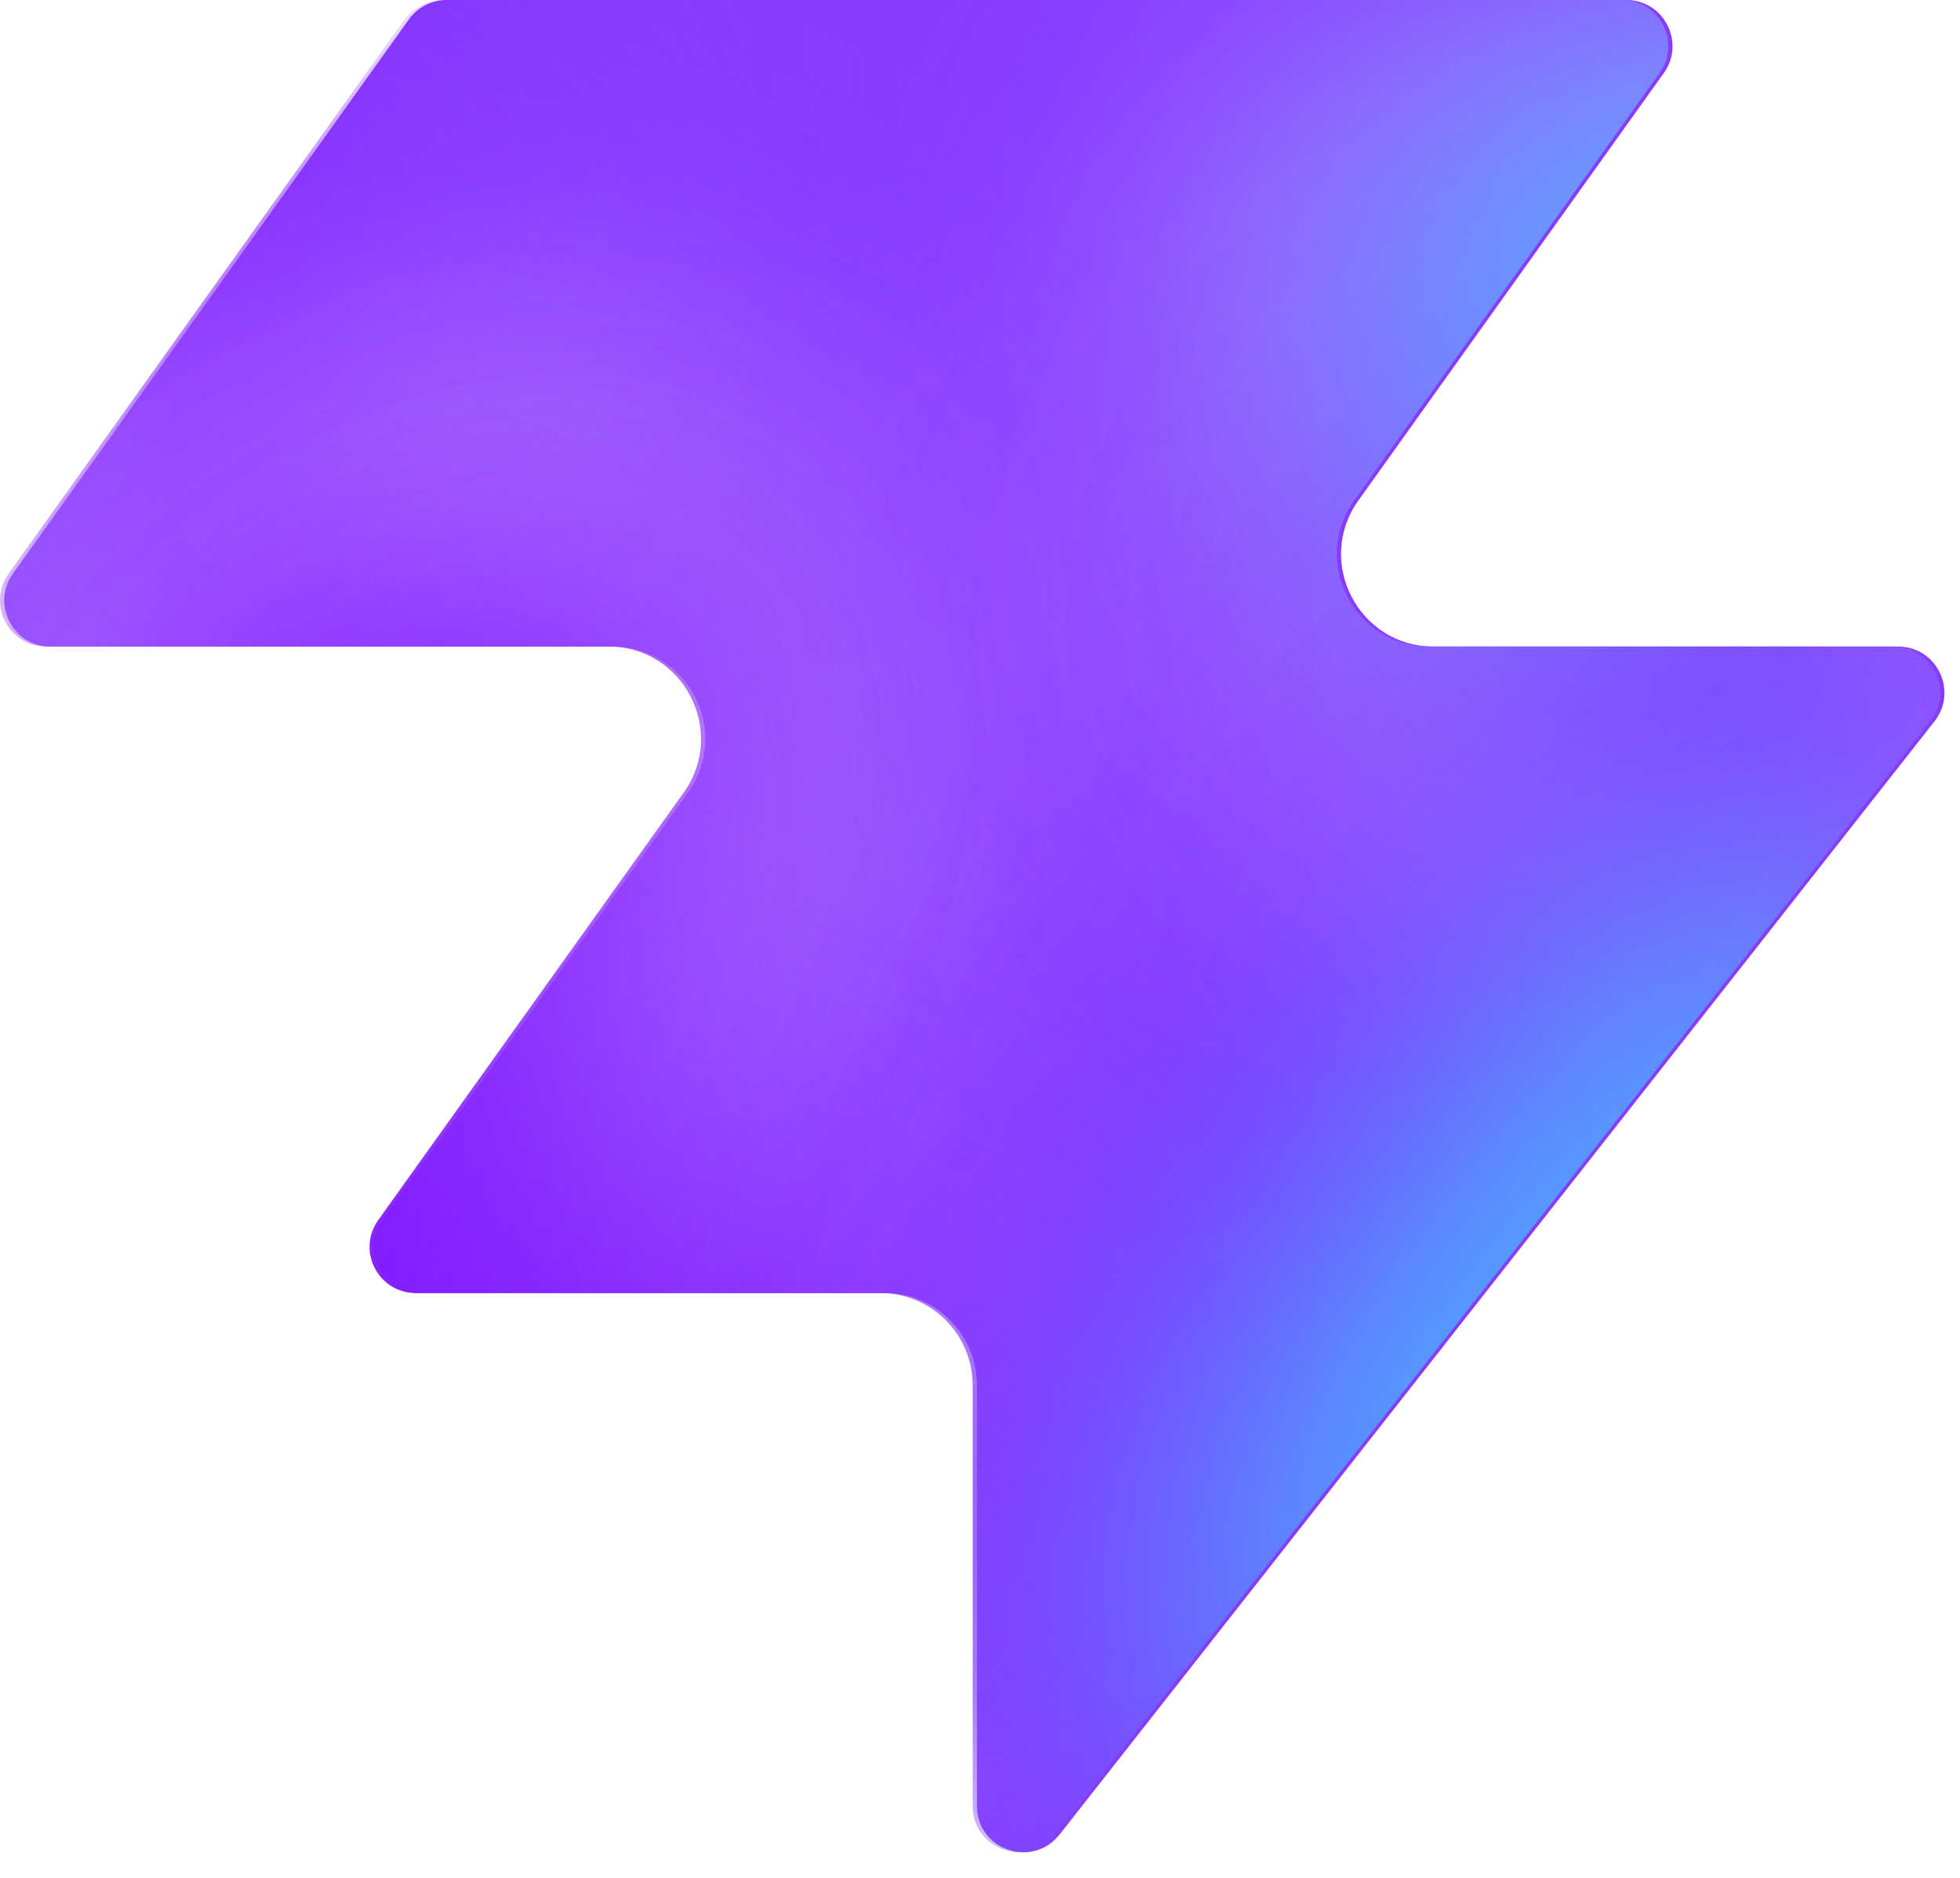
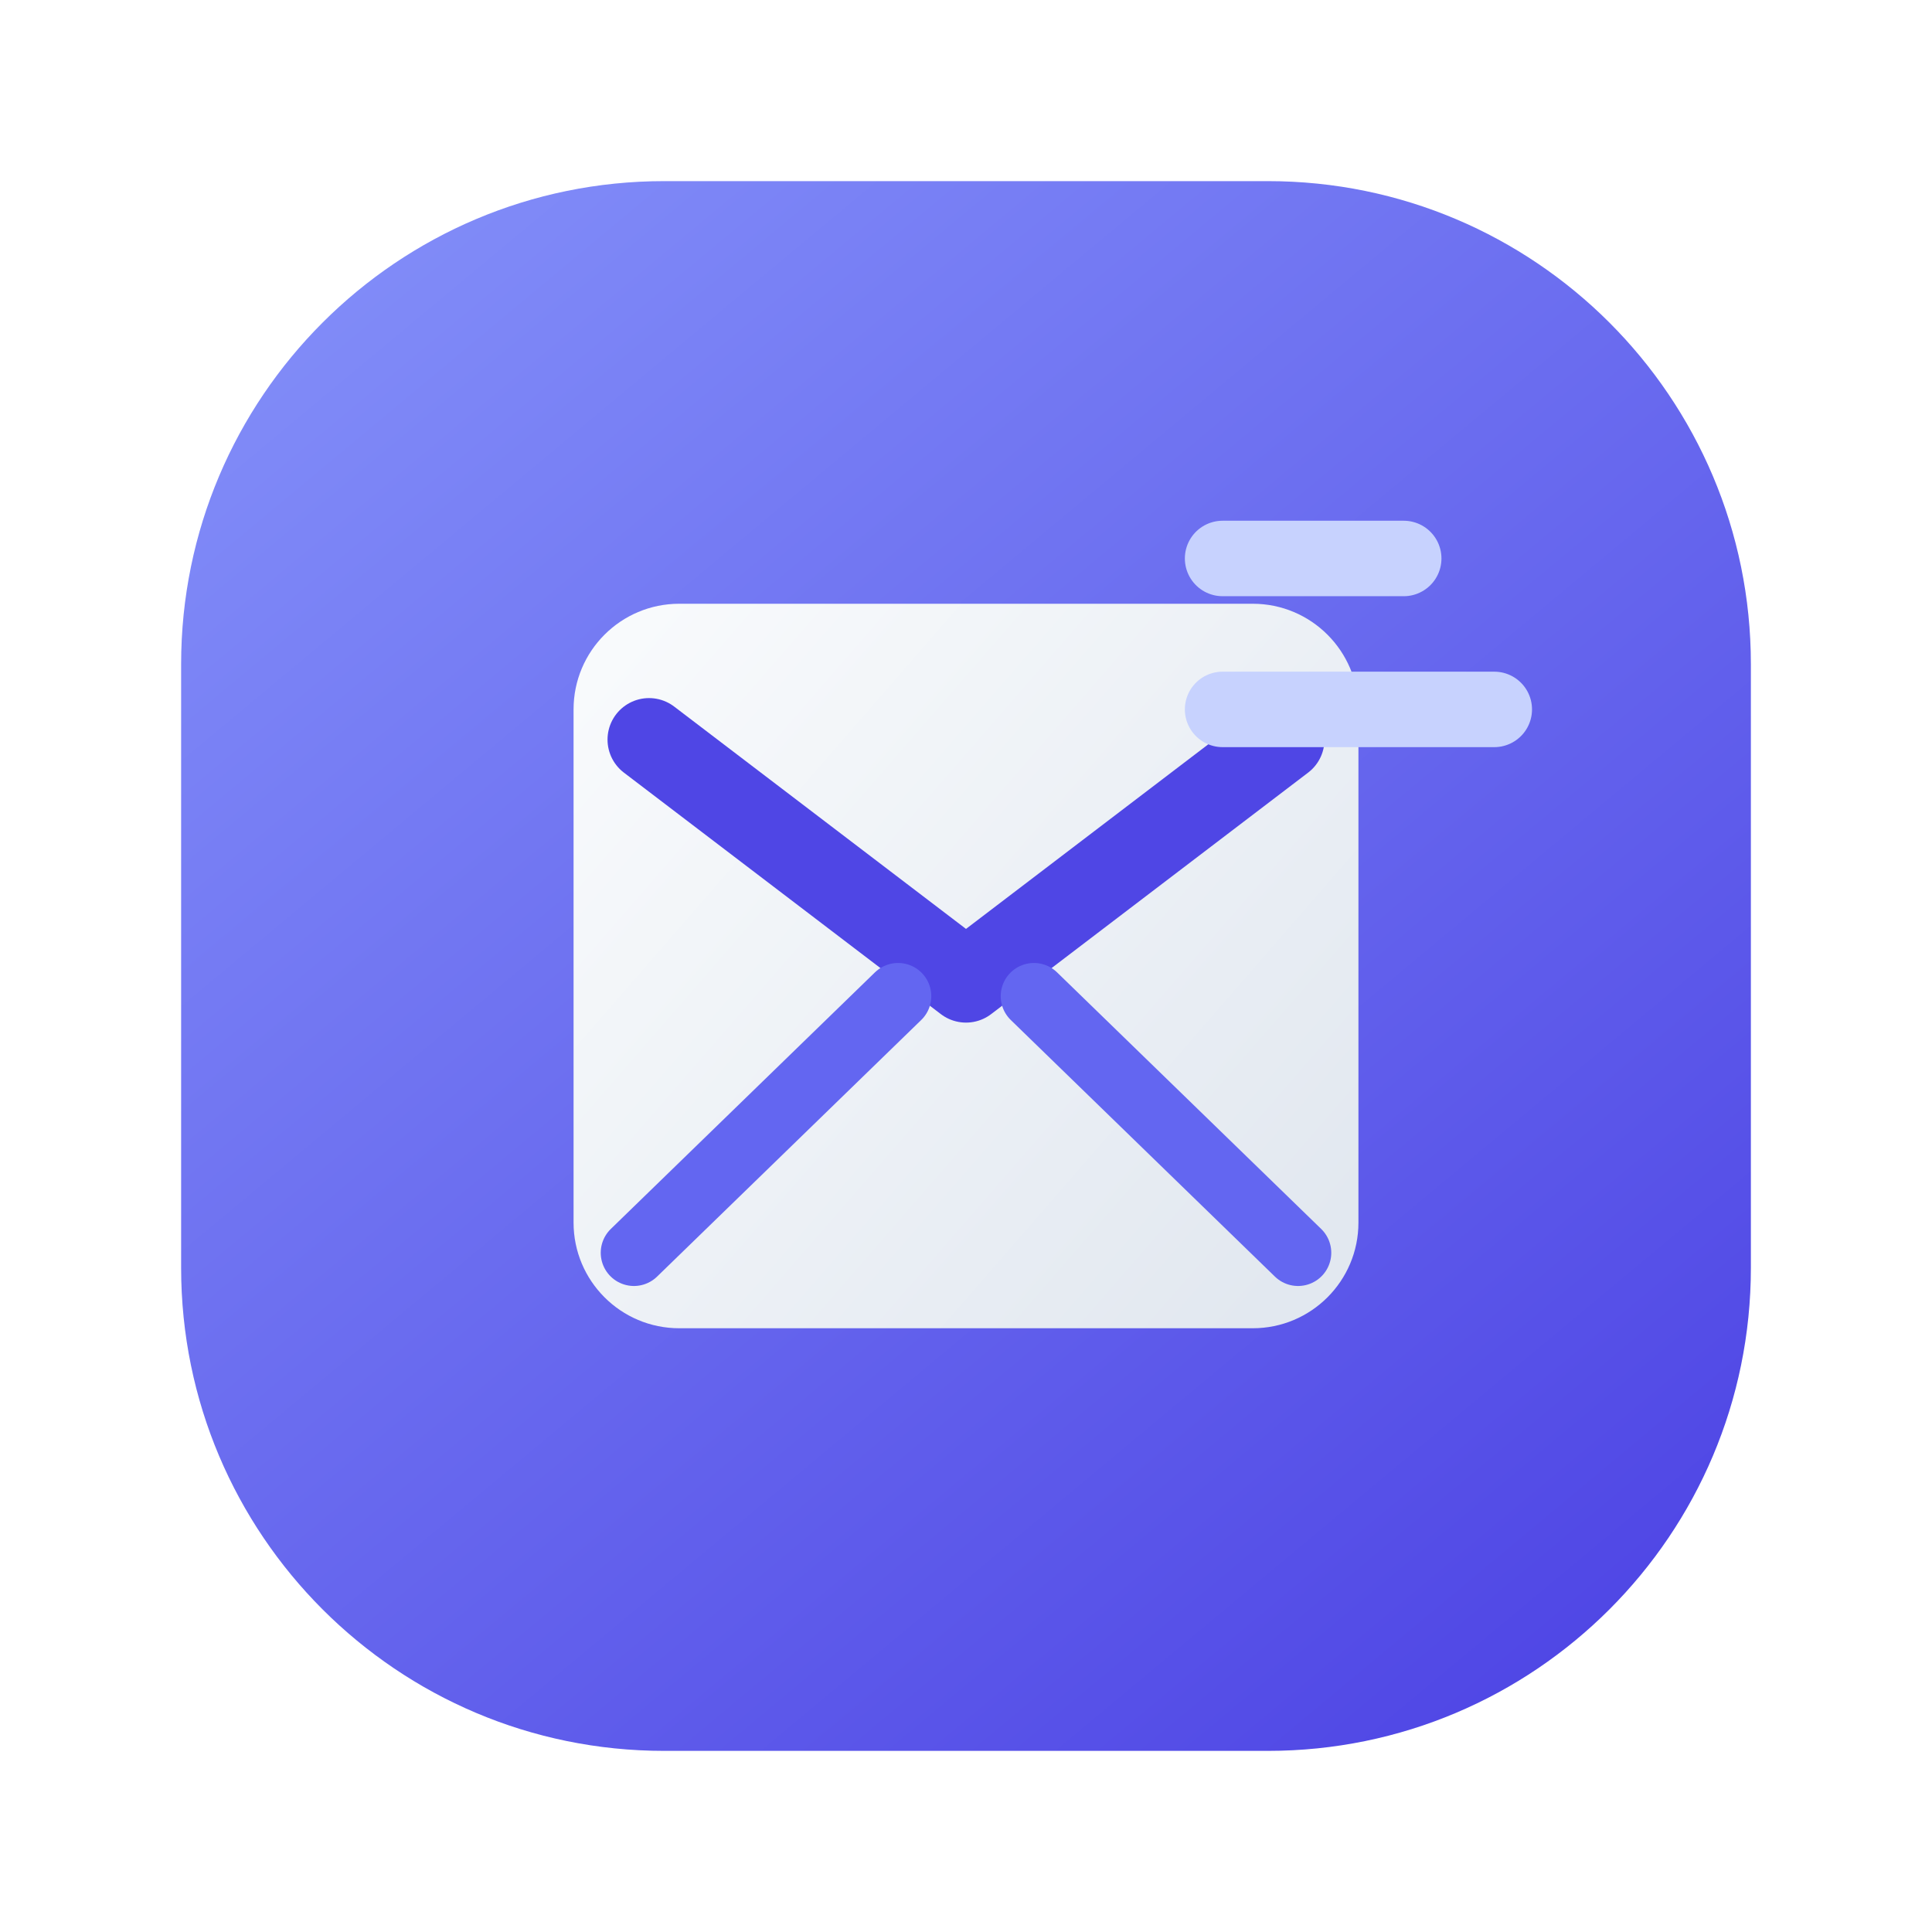
- <svg xmlns="http://www.w3.org/2000/svg" width="48" height="46" fill="none" viewBox="0 0 48 46">
-   <path fill="#863bff" d="M25.946 44.938c-.664.845-2.021.375-2.021-.698V33.937a2.26 2.26 0 0 0-2.262-2.262H10.287c-.92 0-1.456-1.04-.92-1.788l7.48-10.471c1.07-1.497 0-3.578-1.842-3.578H1.237c-.92 0-1.456-1.04-.92-1.788L10.013.474c.214-.297.556-.474.92-.474h28.894c.92 0 1.456 1.04.92 1.788l-7.48 10.471c-1.07 1.498 0 3.579 1.842 3.579h11.377c.943 0 1.473 1.088.89 1.83L25.947 44.94z" style="fill:#863bff;fill:color(display-p3 .525 .23 1);fill-opacity:1" />
-   <mask id="a" width="48" height="46" x="0" y="0" maskUnits="userSpaceOnUse" style="mask-type:alpha">
-     <path fill="#000" d="M25.842 44.938c-.664.844-2.021.375-2.021-.698V33.937a2.26 2.26 0 0 0-2.262-2.262H10.183c-.92 0-1.456-1.04-.92-1.788l7.48-10.471c1.07-1.498 0-3.579-1.842-3.579H1.133c-.92 0-1.456-1.04-.92-1.787L9.91.473c.214-.297.556-.474.92-.474h28.894c.92 0 1.456 1.04.92 1.788l-7.48 10.471c-1.07 1.498 0 3.578 1.842 3.578h11.377c.943 0 1.473 1.088.89 1.832L25.843 44.94z" style="fill:#000;fill-opacity:1" />
-   </mask>
-   <g mask="url(#a)">
-     <g filter="url(#b)">
-       <ellipse cx="5.508" cy="14.704" fill="#ede6ff" rx="5.508" ry="14.704" style="fill:#ede6ff;fill:color(display-p3 .927 .903 1);fill-opacity:1" transform="matrix(.00324 1 1 -.00324 -4.47 31.516)" />
-     </g>
-     <g filter="url(#c)">
-       <ellipse cx="10.399" cy="29.851" fill="#ede6ff" rx="10.399" ry="29.851" style="fill:#ede6ff;fill:color(display-p3 .927 .903 1);fill-opacity:1" transform="matrix(.00324 1 1 -.00324 -39.328 7.883)" />
-     </g>
-     <g filter="url(#d)">
-       <ellipse cx="5.508" cy="30.487" fill="#7e14ff" rx="5.508" ry="30.487" style="fill:#7e14ff;fill:color(display-p3 .492 .077 1);fill-opacity:1" transform="rotate(89.814 -25.913 -14.639)scale(1 -1)" />
-     </g>
-     <g filter="url(#e)">
-       <ellipse cx="5.508" cy="30.599" fill="#7e14ff" rx="5.508" ry="30.599" style="fill:#7e14ff;fill:color(display-p3 .492 .077 1);fill-opacity:1" transform="rotate(89.814 -32.644 -3.334)scale(1 -1)" />
-     </g>
-     <g filter="url(#f)">
-       <ellipse cx="5.508" cy="30.599" fill="#7e14ff" rx="5.508" ry="30.599" style="fill:#7e14ff;fill:color(display-p3 .492 .077 1);fill-opacity:1" transform="matrix(.00324 1 1 -.00324 -34.34 30.47)" />
-     </g>
-     <g filter="url(#g)">
-       <ellipse cx="14.072" cy="22.078" fill="#ede6ff" rx="14.072" ry="22.078" style="fill:#ede6ff;fill:color(display-p3 .927 .903 1);fill-opacity:1" transform="rotate(93.35 24.506 48.493)scale(-1 1)" />
-     </g>
-     <g filter="url(#h)">
-       <ellipse cx="3.47" cy="21.501" fill="#7e14ff" rx="3.47" ry="21.501" style="fill:#7e14ff;fill:color(display-p3 .492 .077 1);fill-opacity:1" transform="rotate(89.009 28.708 47.59)scale(-1 1)" />
-     </g>
-     <g filter="url(#i)">
-       <ellipse cx="3.47" cy="21.501" fill="#7e14ff" rx="3.47" ry="21.501" style="fill:#7e14ff;fill:color(display-p3 .492 .077 1);fill-opacity:1" transform="rotate(89.009 28.708 47.59)scale(-1 1)" />
-     </g>
-     <g filter="url(#j)">
-       <ellipse cx=".387" cy="8.972" fill="#7e14ff" rx="4.407" ry="29.108" style="fill:#7e14ff;fill:color(display-p3 .492 .077 1);fill-opacity:1" transform="rotate(39.51 .387 8.972)" />
-     </g>
-     <g filter="url(#k)">
-       <ellipse cx="47.523" cy="-6.092" fill="#7e14ff" rx="4.407" ry="29.108" style="fill:#7e14ff;fill:color(display-p3 .492 .077 1);fill-opacity:1" transform="rotate(37.892 47.523 -6.092)" />
-     </g>
-     <g filter="url(#l)">
-       <ellipse cx="41.412" cy="6.333" fill="#47bfff" rx="5.971" ry="9.665" style="fill:#47bfff;fill:color(display-p3 .28 .748 1);fill-opacity:1" transform="rotate(37.892 41.412 6.333)" />
-     </g>
-     <g filter="url(#m)">
-       <ellipse cx="-1.879" cy="38.332" fill="#7e14ff" rx="4.407" ry="29.108" style="fill:#7e14ff;fill:color(display-p3 .492 .077 1);fill-opacity:1" transform="rotate(37.892 -1.88 38.332)" />
-     </g>
-     <g filter="url(#n)">
-       <ellipse cx="-1.879" cy="38.332" fill="#7e14ff" rx="4.407" ry="29.108" style="fill:#7e14ff;fill:color(display-p3 .492 .077 1);fill-opacity:1" transform="rotate(37.892 -1.88 38.332)" />
-     </g>
-     <g filter="url(#o)">
-       <ellipse cx="35.651" cy="29.907" fill="#7e14ff" rx="4.407" ry="29.108" style="fill:#7e14ff;fill:color(display-p3 .492 .077 1);fill-opacity:1" transform="rotate(37.892 35.651 29.907)" />
-     </g>
-     <g filter="url(#p)">
-       <ellipse cx="38.418" cy="32.4" fill="#47bfff" rx="5.971" ry="15.297" style="fill:#47bfff;fill:color(display-p3 .28 .748 1);fill-opacity:1" transform="rotate(37.892 38.418 32.4)" />
-     </g>
-   </g>
+ <svg xmlns="http://www.w3.org/2000/svg" viewBox="0 0 64 64" fill="none">
  <defs>
-     <filter id="b" width="60.045" height="41.654" x="-19.77" y="16.149" color-interpolation-filters="sRGB" filterUnits="userSpaceOnUse">
-       <feFlood flood-opacity="0" result="BackgroundImageFix" />
-       <feBlend in="SourceGraphic" in2="BackgroundImageFix" result="shape" />
-       <feGaussianBlur result="effect1_foregroundBlur_2002_17158" stdDeviation="7.659" />
-     </filter>
-     <filter id="c" width="90.34" height="51.437" x="-54.613" y="-7.533" color-interpolation-filters="sRGB" filterUnits="userSpaceOnUse">
-       <feFlood flood-opacity="0" result="BackgroundImageFix" />
-       <feBlend in="SourceGraphic" in2="BackgroundImageFix" result="shape" />
-       <feGaussianBlur result="effect1_foregroundBlur_2002_17158" stdDeviation="7.659" />
-     </filter>
-     <filter id="d" width="79.355" height="29.4" x="-49.64" y="2.03" color-interpolation-filters="sRGB" filterUnits="userSpaceOnUse">
-       <feFlood flood-opacity="0" result="BackgroundImageFix" />
-       <feBlend in="SourceGraphic" in2="BackgroundImageFix" result="shape" />
-       <feGaussianBlur result="effect1_foregroundBlur_2002_17158" stdDeviation="4.596" />
-     </filter>
-     <filter id="e" width="79.579" height="29.4" x="-45.045" y="20.029" color-interpolation-filters="sRGB" filterUnits="userSpaceOnUse">
-       <feFlood flood-opacity="0" result="BackgroundImageFix" />
-       <feBlend in="SourceGraphic" in2="BackgroundImageFix" result="shape" />
-       <feGaussianBlur result="effect1_foregroundBlur_2002_17158" stdDeviation="4.596" />
-     </filter>
-     <filter id="f" width="79.579" height="29.4" x="-43.513" y="21.178" color-interpolation-filters="sRGB" filterUnits="userSpaceOnUse">
-       <feFlood flood-opacity="0" result="BackgroundImageFix" />
-       <feBlend in="SourceGraphic" in2="BackgroundImageFix" result="shape" />
-       <feGaussianBlur result="effect1_foregroundBlur_2002_17158" stdDeviation="4.596" />
-     </filter>
-     <filter id="g" width="74.749" height="58.852" x="15.756" y="-17.901" color-interpolation-filters="sRGB" filterUnits="userSpaceOnUse">
-       <feFlood flood-opacity="0" result="BackgroundImageFix" />
-       <feBlend in="SourceGraphic" in2="BackgroundImageFix" result="shape" />
-       <feGaussianBlur result="effect1_foregroundBlur_2002_17158" stdDeviation="7.659" />
-     </filter>
-     <filter id="h" width="61.377" height="25.362" x="23.548" y="2.284" color-interpolation-filters="sRGB" filterUnits="userSpaceOnUse">
-       <feFlood flood-opacity="0" result="BackgroundImageFix" />
-       <feBlend in="SourceGraphic" in2="BackgroundImageFix" result="shape" />
-       <feGaussianBlur result="effect1_foregroundBlur_2002_17158" stdDeviation="4.596" />
-     </filter>
-     <filter id="i" width="61.377" height="25.362" x="23.548" y="2.284" color-interpolation-filters="sRGB" filterUnits="userSpaceOnUse">
-       <feFlood flood-opacity="0" result="BackgroundImageFix" />
-       <feBlend in="SourceGraphic" in2="BackgroundImageFix" result="shape" />
-       <feGaussianBlur result="effect1_foregroundBlur_2002_17158" stdDeviation="4.596" />
-     </filter>
-     <filter id="j" width="56.045" height="63.649" x="-27.636" y="-22.853" color-interpolation-filters="sRGB" filterUnits="userSpaceOnUse">
-       <feFlood flood-opacity="0" result="BackgroundImageFix" />
-       <feBlend in="SourceGraphic" in2="BackgroundImageFix" result="shape" />
-       <feGaussianBlur result="effect1_foregroundBlur_2002_17158" stdDeviation="4.596" />
-     </filter>
-     <filter id="k" width="54.814" height="64.646" x="20.116" y="-38.415" color-interpolation-filters="sRGB" filterUnits="userSpaceOnUse">
-       <feFlood flood-opacity="0" result="BackgroundImageFix" />
-       <feBlend in="SourceGraphic" in2="BackgroundImageFix" result="shape" />
-       <feGaussianBlur result="effect1_foregroundBlur_2002_17158" stdDeviation="4.596" />
-     </filter>
-     <filter id="l" width="33.541" height="35.313" x="24.641" y="-11.323" color-interpolation-filters="sRGB" filterUnits="userSpaceOnUse">
-       <feFlood flood-opacity="0" result="BackgroundImageFix" />
-       <feBlend in="SourceGraphic" in2="BackgroundImageFix" result="shape" />
-       <feGaussianBlur result="effect1_foregroundBlur_2002_17158" stdDeviation="4.596" />
-     </filter>
-     <filter id="m" width="54.814" height="64.646" x="-29.286" y="6.009" color-interpolation-filters="sRGB" filterUnits="userSpaceOnUse">
-       <feFlood flood-opacity="0" result="BackgroundImageFix" />
-       <feBlend in="SourceGraphic" in2="BackgroundImageFix" result="shape" />
-       <feGaussianBlur result="effect1_foregroundBlur_2002_17158" stdDeviation="4.596" />
-     </filter>
-     <filter id="n" width="54.814" height="64.646" x="-29.286" y="6.009" color-interpolation-filters="sRGB" filterUnits="userSpaceOnUse">
-       <feFlood flood-opacity="0" result="BackgroundImageFix" />
-       <feBlend in="SourceGraphic" in2="BackgroundImageFix" result="shape" />
-       <feGaussianBlur result="effect1_foregroundBlur_2002_17158" stdDeviation="4.596" />
-     </filter>
-     <filter id="o" width="54.814" height="64.646" x="8.244" y="-2.416" color-interpolation-filters="sRGB" filterUnits="userSpaceOnUse">
-       <feFlood flood-opacity="0" result="BackgroundImageFix" />
-       <feBlend in="SourceGraphic" in2="BackgroundImageFix" result="shape" />
-       <feGaussianBlur result="effect1_foregroundBlur_2002_17158" stdDeviation="4.596" />
-     </filter>
-     <filter id="p" width="39.409" height="43.623" x="18.713" y="10.588" color-interpolation-filters="sRGB" filterUnits="userSpaceOnUse">
-       <feFlood flood-opacity="0" result="BackgroundImageFix" />
-       <feBlend in="SourceGraphic" in2="BackgroundImageFix" result="shape" />
-       <feGaussianBlur result="effect1_foregroundBlur_2002_17158" stdDeviation="4.596" />
-     </filter>
+     <linearGradient id="bg" x1="12" y1="8" x2="52" y2="56" gradientUnits="userSpaceOnUse">
+       <stop stop-color="#818CF8" />
+       <stop offset="1" stop-color="#4F46E5" />
+     </linearGradient>
+     <linearGradient id="mail" x1="20" y1="22" x2="43" y2="42" gradientUnits="userSpaceOnUse">
+       <stop stop-color="#F8FAFC" />
+       <stop offset="1" stop-color="#E2E8F0" />
+     </linearGradient>
  </defs>
+   <rect x="6" y="6" width="52" height="52" rx="16" fill="url(#bg)" />
+   <path d="M19 23.5A3.5 3.5 0 0 1 22.5 20h19A3.5 3.5 0 0 1 45 23.5v17A3.5 3.5 0 0 1 41.5 44h-19A3.5 3.5 0 0 1 19 40.5v-17Z" fill="url(#mail)" />
+   <path d="m21.5 24.5 10.5 8 10.5-8" stroke="#4F46E5" stroke-width="2.75" stroke-linecap="round" stroke-linejoin="round" />
+   <path d="M21 41.5 29.75 33" stroke="#6366F1" stroke-width="2.2" stroke-linecap="round" />
+   <path d="M43 41.5 34.25 33" stroke="#6366F1" stroke-width="2.2" stroke-linecap="round" />
+   <path d="M46.5 18.5h-6" stroke="#C7D2FE" stroke-width="2.5" stroke-linecap="round" />
+   <path d="M49.5 23.5h-9" stroke="#C7D2FE" stroke-width="2.5" stroke-linecap="round" />
</svg>
